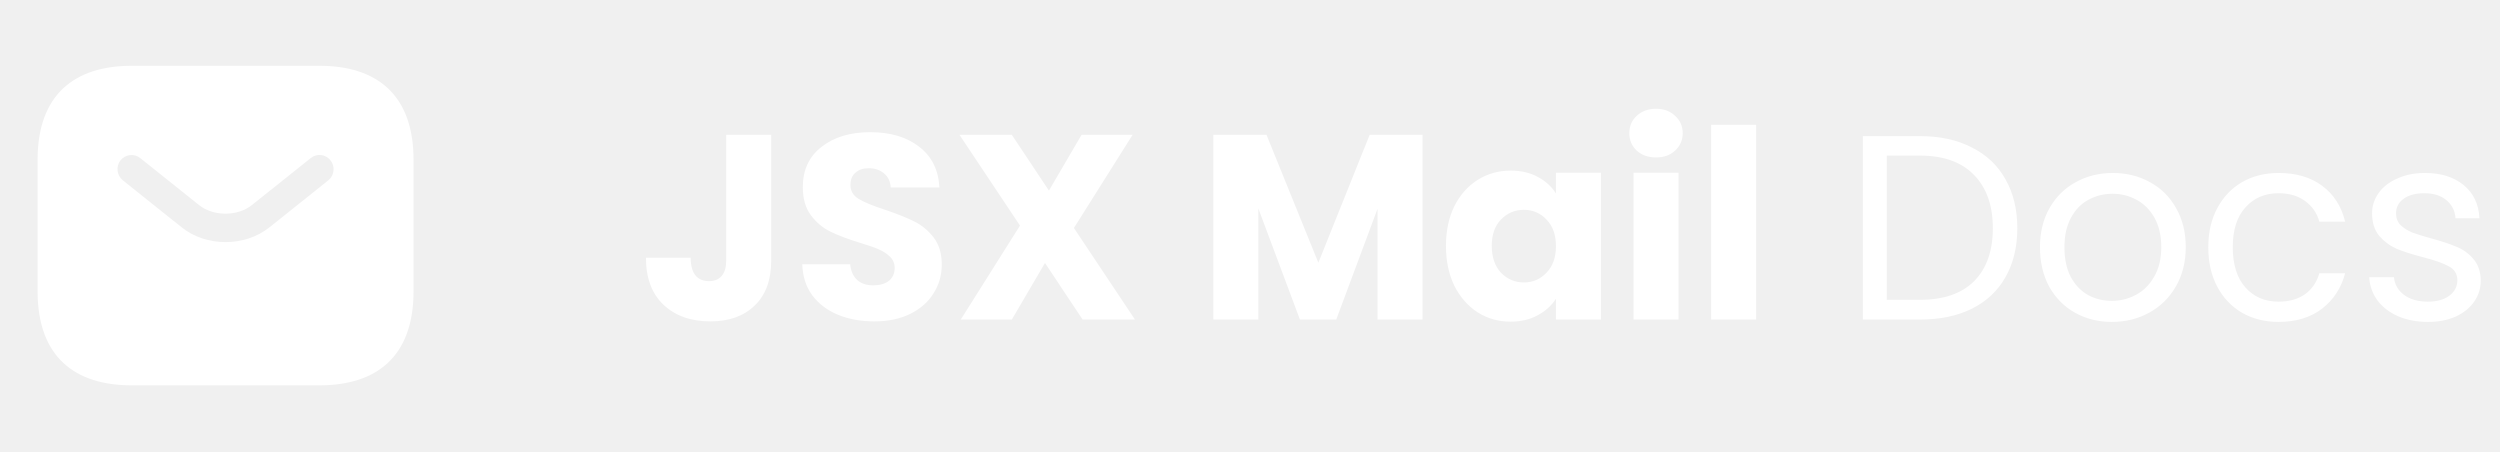
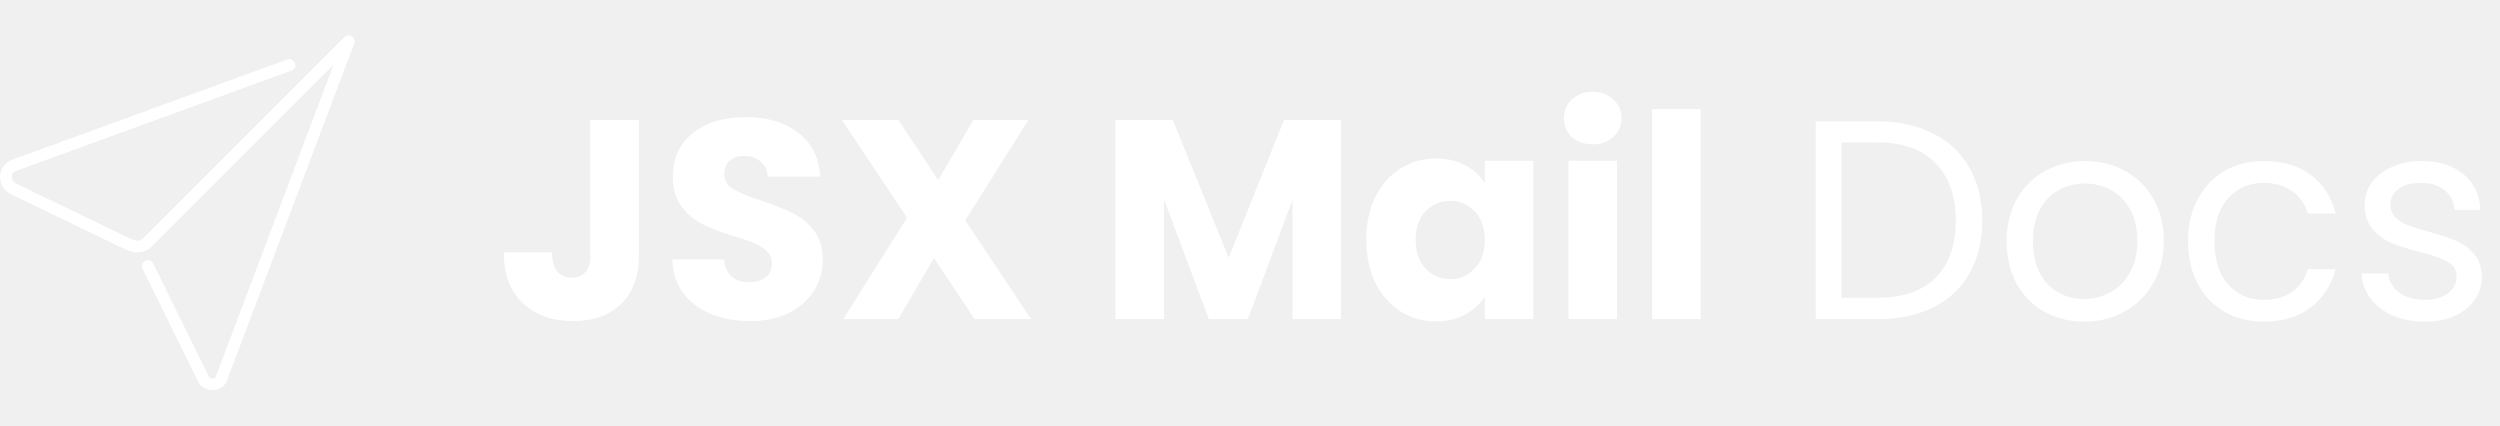
- <svg xmlns="http://www.w3.org/2000/svg" width="133" height="24" viewBox="0 0 133 24" fill="none">
-   <path d="M17 3.5H7C4 3.5 2 5 2 8.5V15.5C2 19 4 20.5 7 20.5H17C20 20.5 22 19 22 15.5V8.5C22 5 20 3.5 17 3.5ZM17.47 9.59L14.34 12.09C13.68 12.62 12.84 12.88 12 12.88C11.16 12.88 10.31 12.62 9.66 12.09L6.53 9.59C6.21 9.33 6.16 8.85 6.41 8.53C6.67 8.21 7.14 8.15 7.46 8.41L10.59 10.91C11.35 11.52 12.64 11.52 13.4 10.91L16.53 8.41C16.85 8.15 17.33 8.2 17.58 8.53C17.84 8.85 17.79 9.33 17.47 9.59Z" fill="white" />
-   <path d="M41.028 7.172V13.864C41.028 14.9 40.734 15.698 40.146 16.258C39.567 16.818 38.783 17.098 37.794 17.098C36.758 17.098 35.927 16.804 35.302 16.216C34.677 15.628 34.364 14.793 34.364 13.71H36.744C36.744 14.121 36.828 14.433 36.996 14.648C37.164 14.853 37.407 14.956 37.724 14.956C38.013 14.956 38.237 14.863 38.396 14.676C38.555 14.489 38.634 14.219 38.634 13.864V7.172H41.028ZM46.518 17.098C45.799 17.098 45.155 16.981 44.586 16.748C44.016 16.515 43.559 16.169 43.214 15.712C42.878 15.255 42.7 14.704 42.682 14.06H45.23C45.267 14.424 45.393 14.704 45.608 14.9C45.822 15.087 46.102 15.18 46.448 15.18C46.802 15.18 47.082 15.101 47.288 14.942C47.493 14.774 47.596 14.545 47.596 14.256C47.596 14.013 47.512 13.813 47.344 13.654C47.185 13.495 46.984 13.365 46.742 13.262C46.508 13.159 46.172 13.043 45.734 12.912C45.099 12.716 44.581 12.52 44.18 12.324C43.778 12.128 43.433 11.839 43.144 11.456C42.854 11.073 42.71 10.574 42.71 9.958C42.71 9.043 43.041 8.329 43.704 7.816C44.366 7.293 45.23 7.032 46.294 7.032C47.376 7.032 48.249 7.293 48.912 7.816C49.574 8.329 49.929 9.048 49.976 9.972H47.386C47.367 9.655 47.25 9.407 47.036 9.23C46.821 9.043 46.546 8.95 46.21 8.95C45.92 8.95 45.687 9.029 45.51 9.188C45.332 9.337 45.244 9.557 45.244 9.846C45.244 10.163 45.393 10.411 45.692 10.588C45.99 10.765 46.457 10.957 47.092 11.162C47.726 11.377 48.24 11.582 48.632 11.778C49.033 11.974 49.378 12.259 49.668 12.632C49.957 13.005 50.102 13.486 50.102 14.074C50.102 14.634 49.957 15.143 49.668 15.6C49.388 16.057 48.977 16.421 48.436 16.692C47.894 16.963 47.255 17.098 46.518 17.098ZM57.595 17L55.593 13.99L53.829 17H51.113L54.263 12.002L51.043 7.172H53.829L55.803 10.14L57.539 7.172H60.255L57.133 12.128L60.381 17H57.595ZM75.68 7.172V17H73.286V11.106L71.088 17H69.156L66.944 11.092V17H64.55V7.172H67.378L70.136 13.976L72.866 7.172H75.68ZM76.925 13.08C76.925 12.277 77.075 11.573 77.373 10.966C77.681 10.359 78.097 9.893 78.619 9.566C79.142 9.239 79.725 9.076 80.369 9.076C80.92 9.076 81.4 9.188 81.811 9.412C82.231 9.636 82.553 9.93 82.777 10.294V9.188H85.171V17H82.777V15.894C82.544 16.258 82.217 16.552 81.797 16.776C81.386 17 80.906 17.112 80.355 17.112C79.721 17.112 79.142 16.949 78.619 16.622C78.097 16.286 77.681 15.815 77.373 15.208C77.075 14.592 76.925 13.883 76.925 13.08ZM82.777 13.094C82.777 12.497 82.609 12.025 82.273 11.68C81.947 11.335 81.545 11.162 81.069 11.162C80.593 11.162 80.187 11.335 79.851 11.68C79.525 12.016 79.361 12.483 79.361 13.08C79.361 13.677 79.525 14.153 79.851 14.508C80.187 14.853 80.593 15.026 81.069 15.026C81.545 15.026 81.947 14.853 82.273 14.508C82.609 14.163 82.777 13.691 82.777 13.094ZM88.107 8.376C87.687 8.376 87.342 8.255 87.071 8.012C86.81 7.76 86.679 7.452 86.679 7.088C86.679 6.715 86.81 6.407 87.071 6.164C87.342 5.912 87.687 5.786 88.107 5.786C88.518 5.786 88.854 5.912 89.115 6.164C89.386 6.407 89.521 6.715 89.521 7.088C89.521 7.452 89.386 7.76 89.115 8.012C88.854 8.255 88.518 8.376 88.107 8.376ZM89.297 9.188V17H86.903V9.188H89.297ZM93.426 6.64V17H91.032V6.64H93.426ZM102.141 7.242C103.205 7.242 104.125 7.443 104.899 7.844C105.683 8.236 106.281 8.801 106.691 9.538C107.111 10.275 107.321 11.143 107.321 12.142C107.321 13.141 107.111 14.009 106.691 14.746C106.281 15.474 105.683 16.034 104.899 16.426C104.125 16.809 103.205 17 102.141 17H99.103V7.242H102.141ZM102.141 15.95C103.401 15.95 104.363 15.619 105.025 14.956C105.688 14.284 106.019 13.346 106.019 12.142C106.019 10.929 105.683 9.981 105.011 9.3C104.349 8.619 103.392 8.278 102.141 8.278H100.377V15.95H102.141ZM112.348 17.126C111.629 17.126 110.976 16.963 110.388 16.636C109.809 16.309 109.352 15.847 109.016 15.25C108.689 14.643 108.526 13.943 108.526 13.15C108.526 12.366 108.694 11.675 109.03 11.078C109.375 10.471 109.842 10.009 110.43 9.692C111.018 9.365 111.676 9.202 112.404 9.202C113.132 9.202 113.79 9.365 114.378 9.692C114.966 10.009 115.428 10.467 115.764 11.064C116.109 11.661 116.282 12.357 116.282 13.15C116.282 13.943 116.104 14.643 115.75 15.25C115.404 15.847 114.933 16.309 114.336 16.636C113.738 16.963 113.076 17.126 112.348 17.126ZM112.348 16.006C112.805 16.006 113.234 15.899 113.636 15.684C114.037 15.469 114.359 15.147 114.602 14.718C114.854 14.289 114.98 13.766 114.98 13.15C114.98 12.534 114.858 12.011 114.616 11.582C114.373 11.153 114.056 10.835 113.664 10.63C113.272 10.415 112.847 10.308 112.39 10.308C111.923 10.308 111.494 10.415 111.102 10.63C110.719 10.835 110.411 11.153 110.178 11.582C109.944 12.011 109.828 12.534 109.828 13.15C109.828 13.775 109.94 14.303 110.164 14.732C110.397 15.161 110.705 15.483 111.088 15.698C111.47 15.903 111.89 16.006 112.348 16.006ZM117.481 13.15C117.481 12.357 117.64 11.666 117.957 11.078C118.274 10.481 118.713 10.019 119.273 9.692C119.842 9.365 120.491 9.202 121.219 9.202C122.162 9.202 122.936 9.431 123.543 9.888C124.159 10.345 124.565 10.98 124.761 11.792H123.389C123.258 11.325 123.002 10.957 122.619 10.686C122.246 10.415 121.779 10.28 121.219 10.28C120.491 10.28 119.903 10.532 119.455 11.036C119.007 11.531 118.783 12.235 118.783 13.15C118.783 14.074 119.007 14.788 119.455 15.292C119.903 15.796 120.491 16.048 121.219 16.048C121.779 16.048 122.246 15.917 122.619 15.656C122.992 15.395 123.249 15.021 123.389 14.536H124.761C124.556 15.32 124.145 15.95 123.529 16.426C122.913 16.893 122.143 17.126 121.219 17.126C120.491 17.126 119.842 16.963 119.273 16.636C118.713 16.309 118.274 15.847 117.957 15.25C117.64 14.653 117.481 13.953 117.481 13.15ZM129.177 17.126C128.589 17.126 128.061 17.028 127.595 16.832C127.128 16.627 126.759 16.347 126.489 15.992C126.218 15.628 126.069 15.213 126.041 14.746H127.357C127.394 15.129 127.571 15.441 127.889 15.684C128.215 15.927 128.64 16.048 129.163 16.048C129.648 16.048 130.031 15.941 130.311 15.726C130.591 15.511 130.731 15.241 130.731 14.914C130.731 14.578 130.581 14.331 130.283 14.172C129.984 14.004 129.522 13.841 128.897 13.682C128.327 13.533 127.861 13.383 127.497 13.234C127.142 13.075 126.834 12.847 126.573 12.548C126.321 12.24 126.195 11.839 126.195 11.344C126.195 10.952 126.311 10.593 126.545 10.266C126.778 9.939 127.109 9.683 127.539 9.496C127.968 9.3 128.458 9.202 129.009 9.202C129.858 9.202 130.544 9.417 131.067 9.846C131.589 10.275 131.869 10.863 131.907 11.61H130.633C130.605 11.209 130.441 10.887 130.143 10.644C129.853 10.401 129.461 10.28 128.967 10.28C128.509 10.28 128.145 10.378 127.875 10.574C127.604 10.77 127.469 11.027 127.469 11.344C127.469 11.596 127.548 11.806 127.707 11.974C127.875 12.133 128.08 12.263 128.323 12.366C128.575 12.459 128.92 12.567 129.359 12.688C129.909 12.837 130.357 12.987 130.703 13.136C131.048 13.276 131.342 13.491 131.585 13.78C131.837 14.069 131.967 14.447 131.977 14.914C131.977 15.334 131.86 15.712 131.627 16.048C131.393 16.384 131.062 16.65 130.633 16.846C130.213 17.033 129.727 17.126 129.177 17.126Z" fill="white" />
+ <svg xmlns="http://www.w3.org/2000/svg" width="141" height="24" viewBox="0 0 141 24" fill="none">
+   <g clip-path="url(#clip0_5_1678)">
+     <path d="M19.667 1.996C19.575 1.996 19.496 2.03 19.431 2.094L8.097 13.427C7.951 13.574 7.854 13.585 7.697 13.566C7.542 13.546 7.343 13.458 7.144 13.363L0.927 10.363C0.745 10.273 0.669 10.143 0.667 9.996C0.666 9.849 0.717 9.709 0.898 9.642L16.449 3.976C16.887 3.816 16.57 3.22 16.219 3.349L0.669 9.016C0.237 9.172 -0.004 9.603 4.90755e-05 9.996C0.004 10.39 0.231 10.767 0.638 10.963L6.855 13.963C7.057 14.061 7.311 14.188 7.615 14.227C7.918 14.266 8.287 14.181 8.569 13.899L18.808 3.66L12.165 21.261C12.112 21.394 11.843 21.379 11.776 21.231L8.633 14.85C8.433 14.443 7.865 14.8 8.033 15.143L11.177 21.525C11.343 21.861 11.691 22.003 12 21.997C12.31 21.99 12.657 21.84 12.788 21.495L19.98 2.447C20.06 2.234 19.895 1.998 19.667 1.996Z" fill="white" />
+   </g>
+   <path d="M36.032 6.764V14.412C36.032 15.597 35.696 16.509 35.024 17.148C34.363 17.788 33.467 18.108 32.336 18.108C31.152 18.108 30.203 17.773 29.488 17.101C28.773 16.428 28.416 15.474 28.416 14.236H31.136C31.136 14.706 31.232 15.063 31.424 15.309C31.616 15.543 31.893 15.661 32.256 15.661C32.587 15.661 32.843 15.554 33.024 15.341C33.205 15.127 33.296 14.818 33.296 14.412V6.764H36.032ZM42.306 18.108C41.485 18.108 40.749 17.975 40.098 17.709C39.447 17.442 38.925 17.047 38.53 16.524C38.146 16.002 37.943 15.373 37.922 14.636H40.834C40.877 15.053 41.021 15.373 41.266 15.597C41.511 15.81 41.831 15.916 42.226 15.916C42.631 15.916 42.951 15.826 43.186 15.645C43.421 15.453 43.538 15.191 43.538 14.861C43.538 14.583 43.442 14.354 43.25 14.172C43.069 13.991 42.839 13.842 42.562 13.725C42.295 13.607 41.911 13.474 41.41 13.325C40.685 13.101 40.093 12.877 39.634 12.652C39.175 12.428 38.781 12.098 38.45 11.661C38.119 11.223 37.954 10.652 37.954 9.948C37.954 8.903 38.333 8.087 39.09 7.5C39.847 6.903 40.834 6.604 42.05 6.604C43.287 6.604 44.285 6.903 45.042 7.5C45.799 8.087 46.205 8.908 46.258 9.964H43.298C43.277 9.602 43.143 9.319 42.898 9.116C42.653 8.903 42.338 8.796 41.954 8.796C41.623 8.796 41.357 8.887 41.154 9.068C40.951 9.239 40.85 9.49 40.85 9.82C40.85 10.183 41.021 10.466 41.362 10.668C41.703 10.871 42.237 11.09 42.962 11.325C43.687 11.57 44.274 11.805 44.722 12.028C45.181 12.252 45.575 12.578 45.906 13.005C46.237 13.431 46.402 13.98 46.402 14.652C46.402 15.293 46.237 15.874 45.906 16.396C45.586 16.919 45.117 17.335 44.498 17.645C43.879 17.954 43.149 18.108 42.306 18.108ZM54.966 17.997L52.678 14.556L50.662 17.997H47.558L51.158 12.284L47.478 6.764H50.662L52.918 10.156L54.902 6.764H58.006L54.438 12.428L58.15 17.997H54.966ZM75.634 6.764V17.997H72.898V11.261L70.386 17.997H68.178L65.65 11.245V17.997H62.914V6.764H66.146L69.298 14.54L72.418 6.764H75.634ZM77.057 13.517C77.057 12.599 77.228 11.794 77.569 11.101C77.921 10.407 78.396 9.874 78.993 9.5C79.591 9.127 80.257 8.94 80.993 8.94C81.623 8.94 82.172 9.068 82.641 9.324C83.121 9.58 83.489 9.916 83.745 10.332V9.068H86.481V17.997H83.745V16.733C83.479 17.148 83.105 17.485 82.625 17.741C82.156 17.997 81.607 18.125 80.977 18.125C80.252 18.125 79.591 17.938 78.993 17.564C78.396 17.18 77.921 16.642 77.569 15.948C77.228 15.245 77.057 14.434 77.057 13.517ZM83.745 13.533C83.745 12.85 83.553 12.311 83.169 11.916C82.796 11.522 82.337 11.325 81.793 11.325C81.249 11.325 80.785 11.522 80.401 11.916C80.028 12.3 79.841 12.834 79.841 13.517C79.841 14.199 80.028 14.743 80.401 15.149C80.785 15.543 81.249 15.741 81.793 15.741C82.337 15.741 82.796 15.543 83.169 15.149C83.553 14.754 83.745 14.215 83.745 13.533ZM89.837 8.14C89.357 8.14 88.962 8.002 88.653 7.724C88.354 7.436 88.205 7.084 88.205 6.668C88.205 6.242 88.354 5.89 88.653 5.612C88.962 5.324 89.357 5.18 89.837 5.18C90.306 5.18 90.69 5.324 90.989 5.612C91.298 5.89 91.453 6.242 91.453 6.668C91.453 7.084 91.298 7.436 90.989 7.724C90.69 8.002 90.306 8.14 89.837 8.14ZM91.197 9.068V17.997H88.461V9.068H91.197ZM95.915 6.156V17.997H93.18V6.156H95.915ZM105.876 6.844C107.092 6.844 108.143 7.074 109.028 7.532C109.924 7.98 110.607 8.626 111.076 9.468C111.556 10.311 111.796 11.303 111.796 12.444C111.796 13.586 111.556 14.578 111.076 15.421C110.607 16.253 109.924 16.892 109.028 17.34C108.143 17.778 107.092 17.997 105.876 17.997H102.404V6.844H105.876ZM105.876 16.797C107.316 16.797 108.415 16.418 109.172 15.661C109.929 14.893 110.308 13.82 110.308 12.444C110.308 11.058 109.924 9.975 109.156 9.196C108.399 8.418 107.305 8.028 105.876 8.028H103.86V16.797H105.876ZM117.54 18.14C116.719 18.14 115.972 17.954 115.3 17.581C114.639 17.207 114.116 16.679 113.732 15.996C113.359 15.303 113.172 14.503 113.172 13.597C113.172 12.7 113.364 11.911 113.748 11.229C114.143 10.535 114.676 10.007 115.348 9.644C116.02 9.271 116.772 9.084 117.604 9.084C118.436 9.084 119.188 9.271 119.86 9.644C120.532 10.007 121.06 10.53 121.444 11.213C121.839 11.895 122.036 12.69 122.036 13.597C122.036 14.503 121.834 15.303 121.428 15.996C121.034 16.679 120.495 17.207 119.812 17.581C119.13 17.954 118.372 18.14 117.54 18.14ZM117.54 16.86C118.063 16.86 118.554 16.738 119.012 16.492C119.471 16.247 119.839 15.879 120.116 15.389C120.404 14.898 120.548 14.3 120.548 13.597C120.548 12.893 120.41 12.295 120.132 11.805C119.855 11.314 119.492 10.951 119.044 10.716C118.596 10.471 118.111 10.348 117.588 10.348C117.055 10.348 116.564 10.471 116.116 10.716C115.679 10.951 115.327 11.314 115.06 11.805C114.794 12.295 114.66 12.893 114.66 13.597C114.66 14.311 114.788 14.914 115.044 15.405C115.311 15.895 115.663 16.263 116.1 16.509C116.538 16.743 117.018 16.86 117.54 16.86ZM123.407 13.597C123.407 12.69 123.588 11.9 123.951 11.229C124.313 10.546 124.815 10.018 125.455 9.644C126.105 9.271 126.847 9.084 127.679 9.084C128.756 9.084 129.641 9.346 130.335 9.868C131.039 10.391 131.503 11.117 131.727 12.044H130.159C130.009 11.511 129.716 11.09 129.279 10.78C128.852 10.471 128.319 10.316 127.679 10.316C126.847 10.316 126.175 10.604 125.663 11.181C125.151 11.746 124.895 12.551 124.895 13.597C124.895 14.652 125.151 15.469 125.663 16.044C126.175 16.62 126.847 16.909 127.679 16.909C128.319 16.909 128.852 16.759 129.279 16.46C129.705 16.162 129.999 15.735 130.159 15.181H131.727C131.492 16.076 131.023 16.797 130.319 17.34C129.615 17.874 128.735 18.14 127.679 18.14C126.847 18.14 126.105 17.954 125.455 17.581C124.815 17.207 124.313 16.679 123.951 15.996C123.588 15.314 123.407 14.514 123.407 13.597ZM136.774 18.14C136.102 18.14 135.499 18.029 134.966 17.805C134.432 17.57 134.011 17.25 133.702 16.845C133.392 16.428 133.222 15.954 133.19 15.421H134.694C134.736 15.858 134.939 16.215 135.302 16.492C135.675 16.77 136.16 16.909 136.758 16.909C137.312 16.909 137.75 16.786 138.07 16.541C138.39 16.295 138.55 15.986 138.55 15.613C138.55 15.229 138.379 14.946 138.038 14.764C137.696 14.572 137.168 14.386 136.454 14.204C135.803 14.034 135.27 13.863 134.854 13.693C134.448 13.511 134.096 13.25 133.798 12.909C133.51 12.556 133.366 12.098 133.366 11.533C133.366 11.085 133.499 10.674 133.766 10.3C134.032 9.927 134.411 9.634 134.902 9.42C135.392 9.196 135.952 9.084 136.582 9.084C137.552 9.084 138.336 9.33 138.934 9.82C139.531 10.311 139.851 10.983 139.894 11.836H138.438C138.406 11.378 138.219 11.01 137.878 10.732C137.547 10.455 137.099 10.316 136.534 10.316C136.011 10.316 135.595 10.428 135.286 10.652C134.976 10.877 134.822 11.17 134.822 11.533C134.822 11.82 134.912 12.06 135.094 12.252C135.286 12.434 135.52 12.583 135.798 12.7C136.086 12.807 136.48 12.93 136.982 13.069C137.611 13.239 138.123 13.41 138.518 13.581C138.912 13.741 139.248 13.986 139.526 14.316C139.814 14.647 139.963 15.079 139.974 15.613C139.974 16.093 139.84 16.524 139.574 16.909C139.307 17.293 138.928 17.596 138.438 17.82C137.958 18.034 137.403 18.14 136.774 18.14Z" fill="white" />
+   <defs>
+     <clipPath id="clip0_5_1678">
+       <rect width="20" height="20" fill="white" transform="translate(0 1.99646)" />
+     </clipPath>
+   </defs>
</svg>
